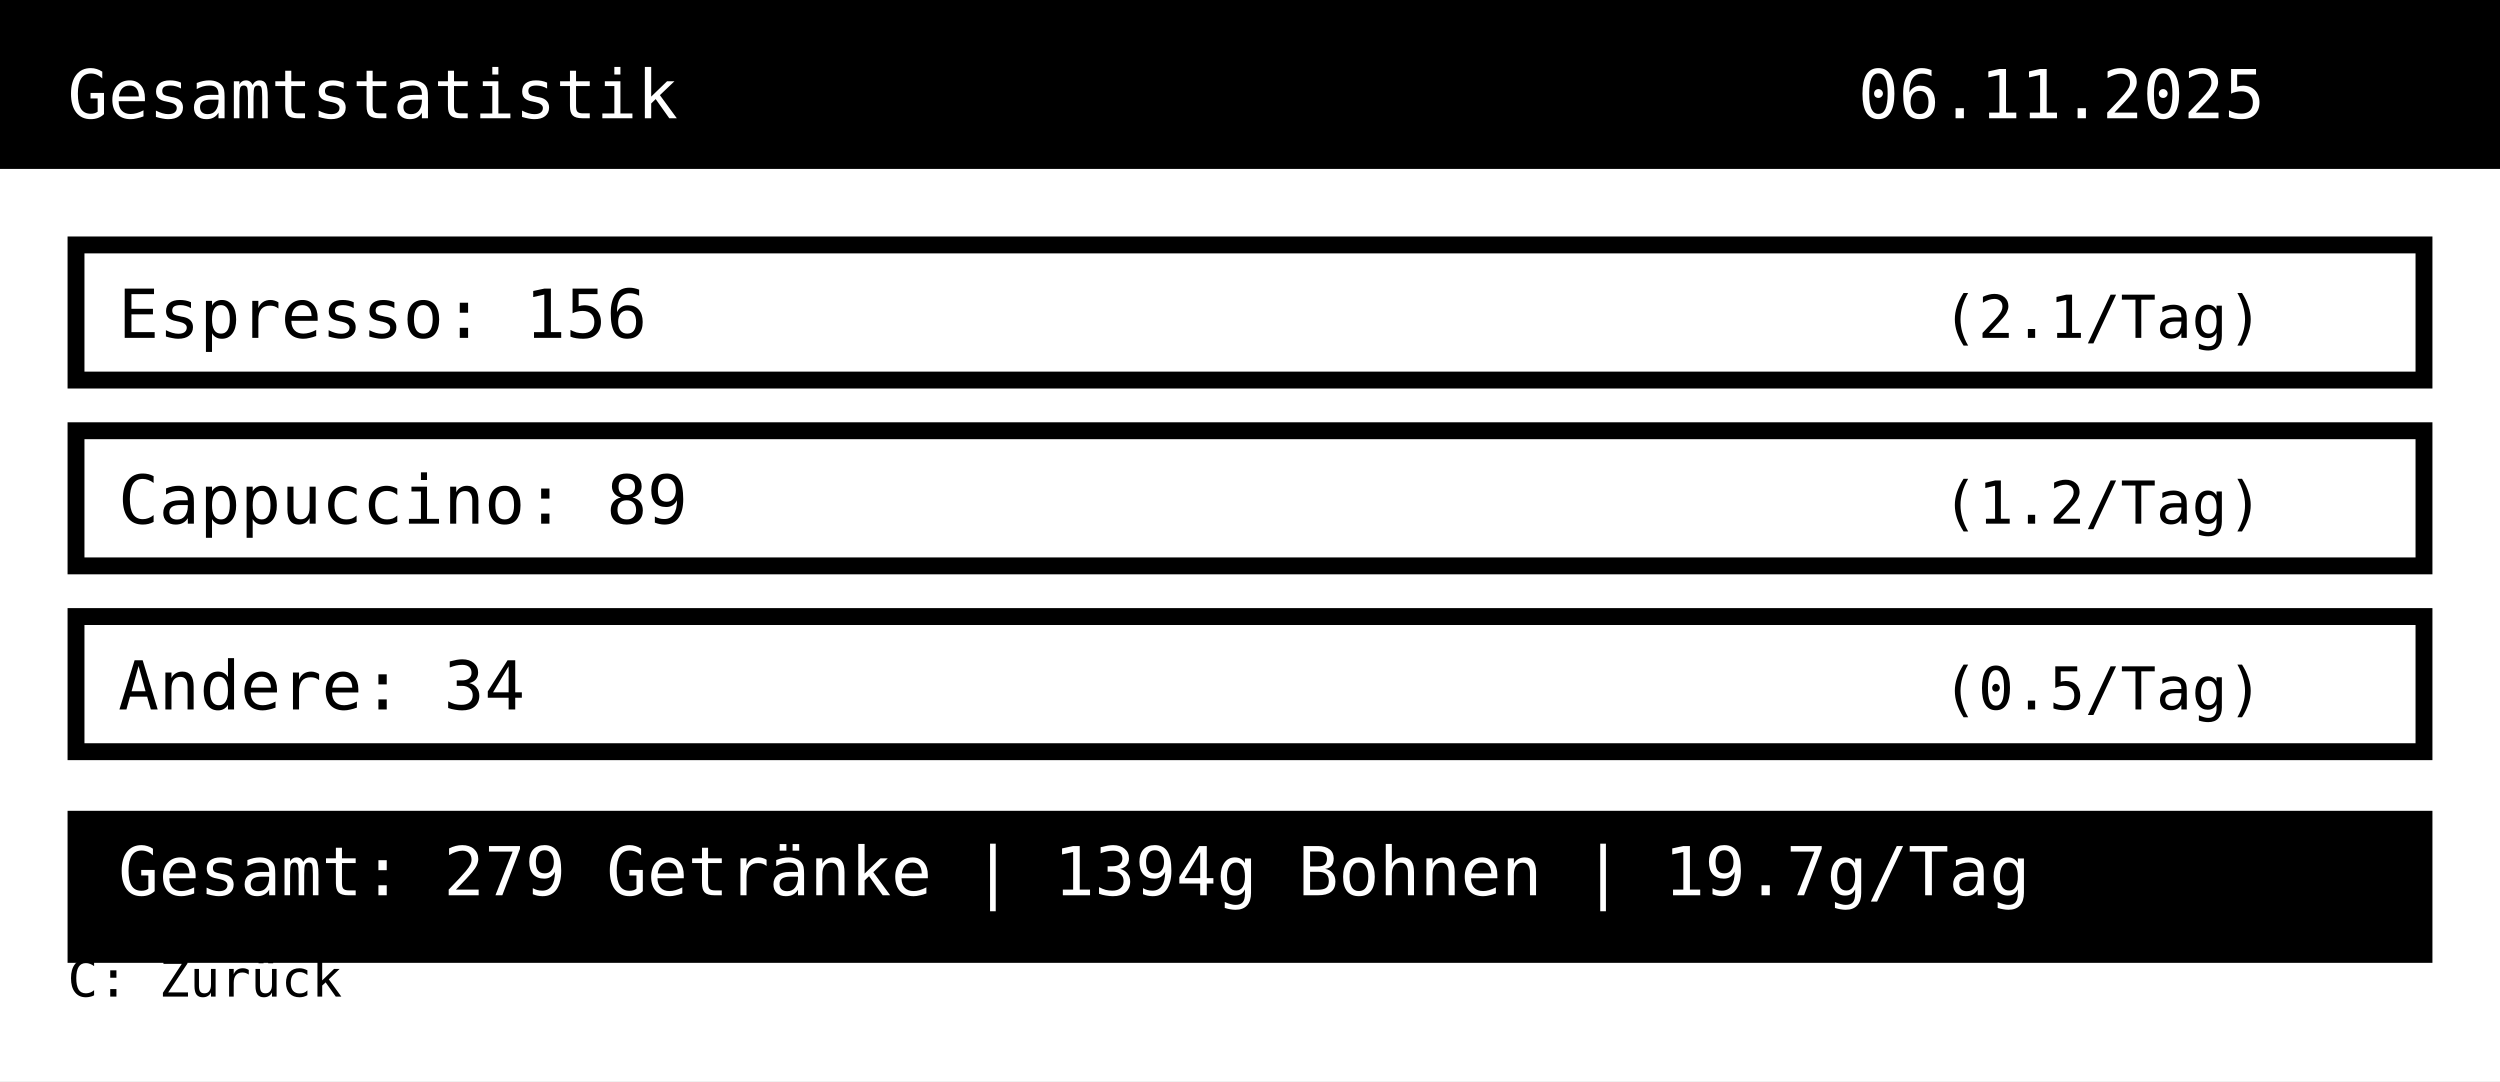
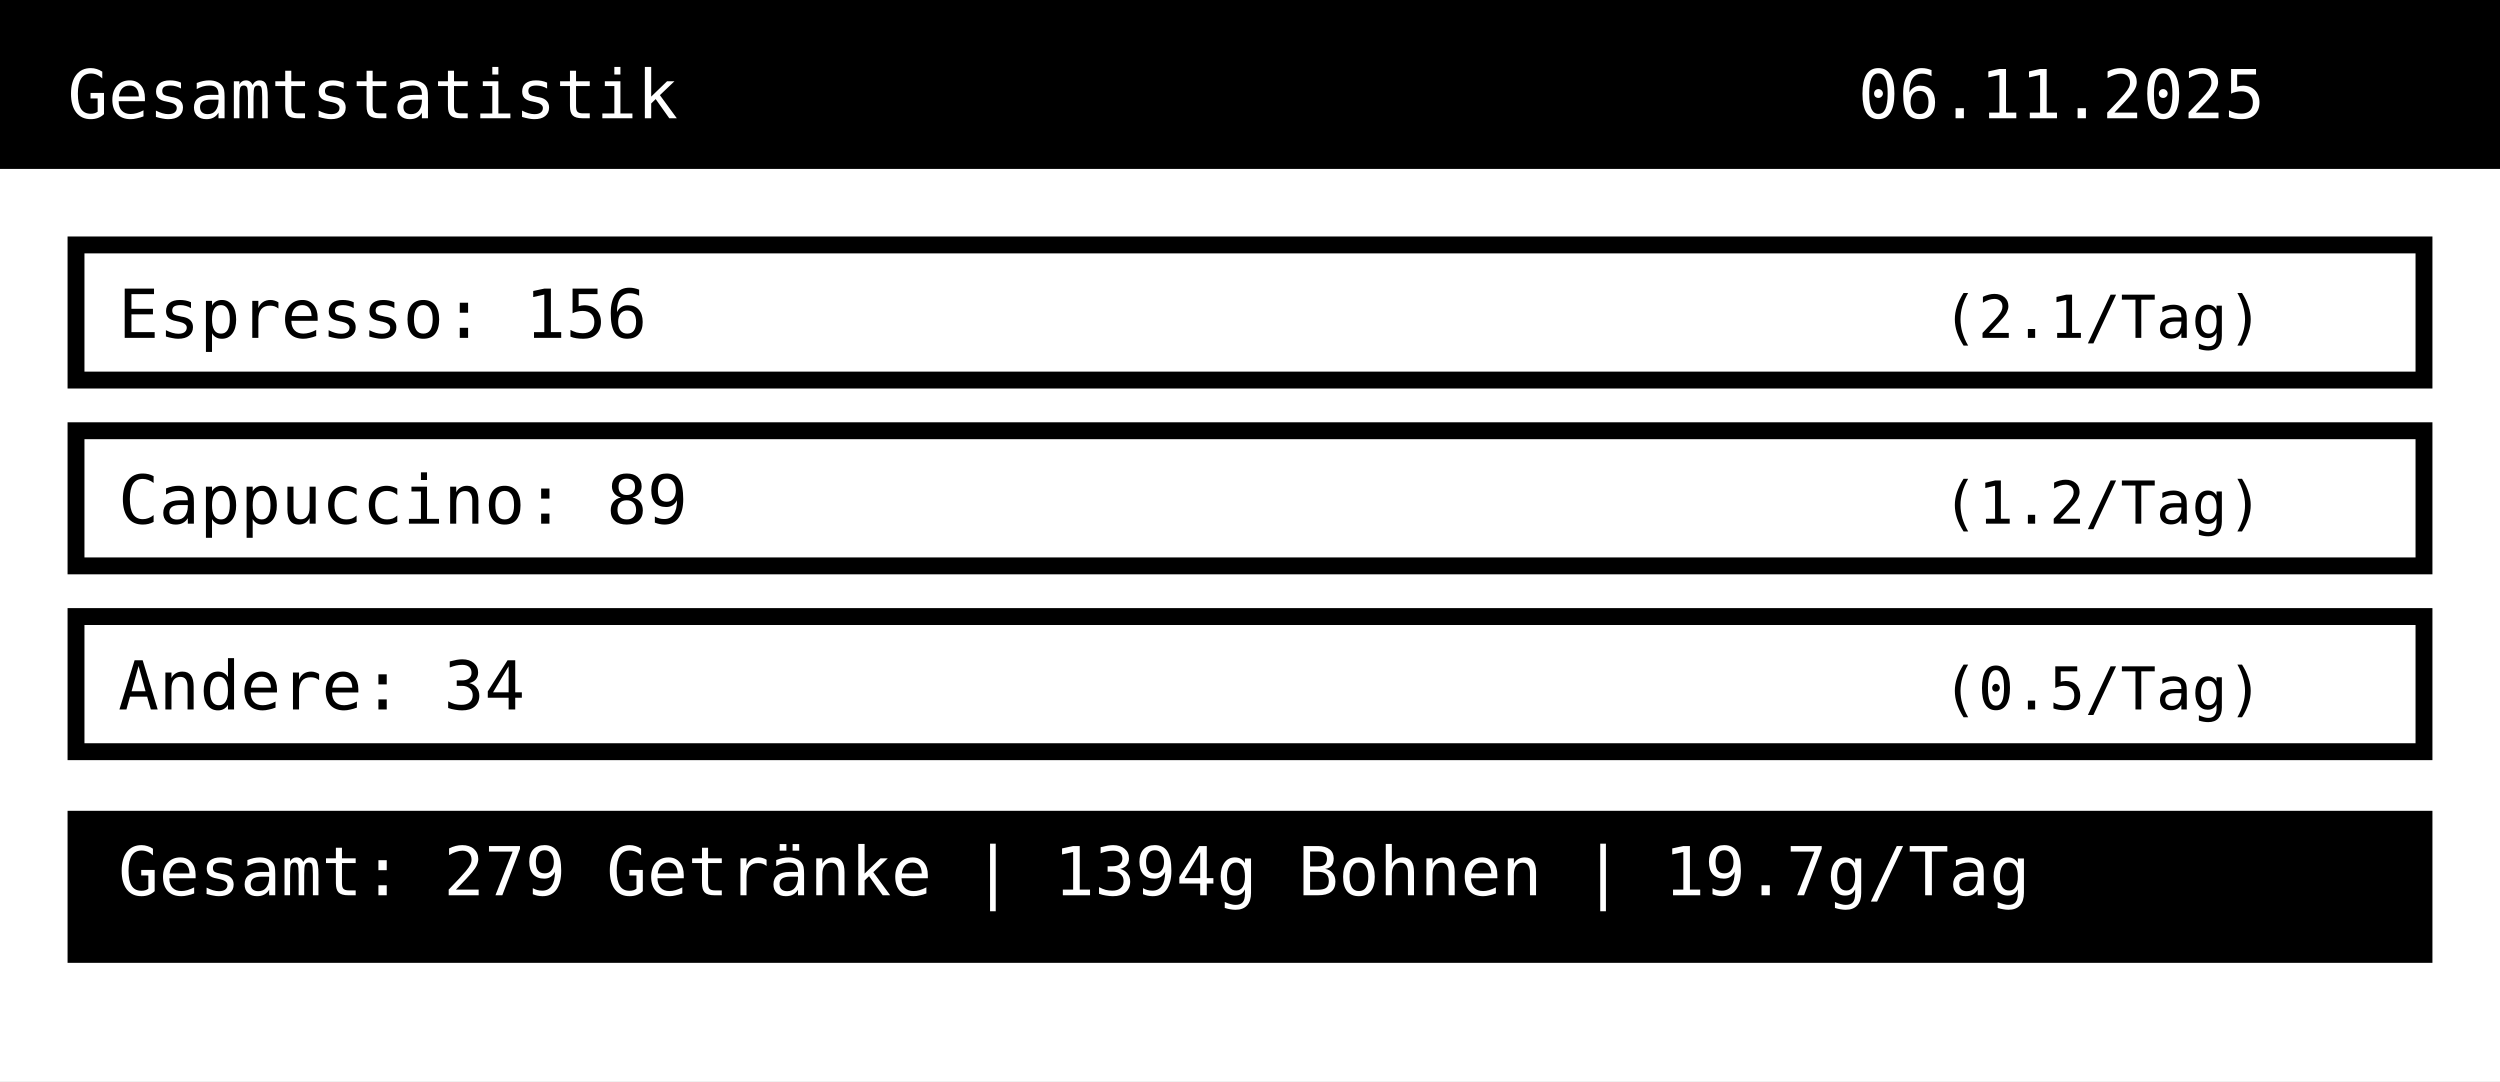
<svg xmlns="http://www.w3.org/2000/svg" width="296" height="128" viewBox="0 0 296 128">
  <rect width="296" height="128" fill="white" />
  <rect x="0" y="0" width="296" height="20" fill="black" />
  <text x="8" y="14" font-family="monospace" font-size="8" fill="white">Gesamtstatistik</text>
  <text x="220" y="14" font-family="monospace" font-size="8" fill="white">06.11.2025</text>
  <rect x="8" y="28" width="280" height="18" fill="black" />
  <rect x="10" y="30" width="276" height="14" fill="white" />
  <text x="14" y="40" font-family="monospace" font-size="8" fill="black">Espresso: 156</text>
  <text x="230" y="40" font-family="monospace" font-size="7" fill="black">(2.1/Tag)</text>
  <rect x="8" y="50" width="280" height="18" fill="black" />
  <rect x="10" y="52" width="276" height="14" fill="white" />
  <text x="14" y="62" font-family="monospace" font-size="8" fill="black">Cappuccino: 89</text>
  <text x="230" y="62" font-family="monospace" font-size="7" fill="black">(1.2/Tag)</text>
  <rect x="8" y="72" width="280" height="18" fill="black" />
  <rect x="10" y="74" width="276" height="14" fill="white" />
  <text x="14" y="84" font-family="monospace" font-size="8" fill="black">Andere: 34</text>
  <text x="230" y="84" font-family="monospace" font-size="7" fill="black">(0.5/Tag)</text>
  <rect x="8" y="96" width="280" height="18" fill="black" />
  <text x="14" y="106" font-family="monospace" font-size="8" fill="white">Gesamt: 279 Getränke | 1394g Bohnen | 19.7g/Tag</text>
-   <text x="8" y="118" font-family="monospace" font-size="6" fill="black">C: Zurück</text>
</svg>
